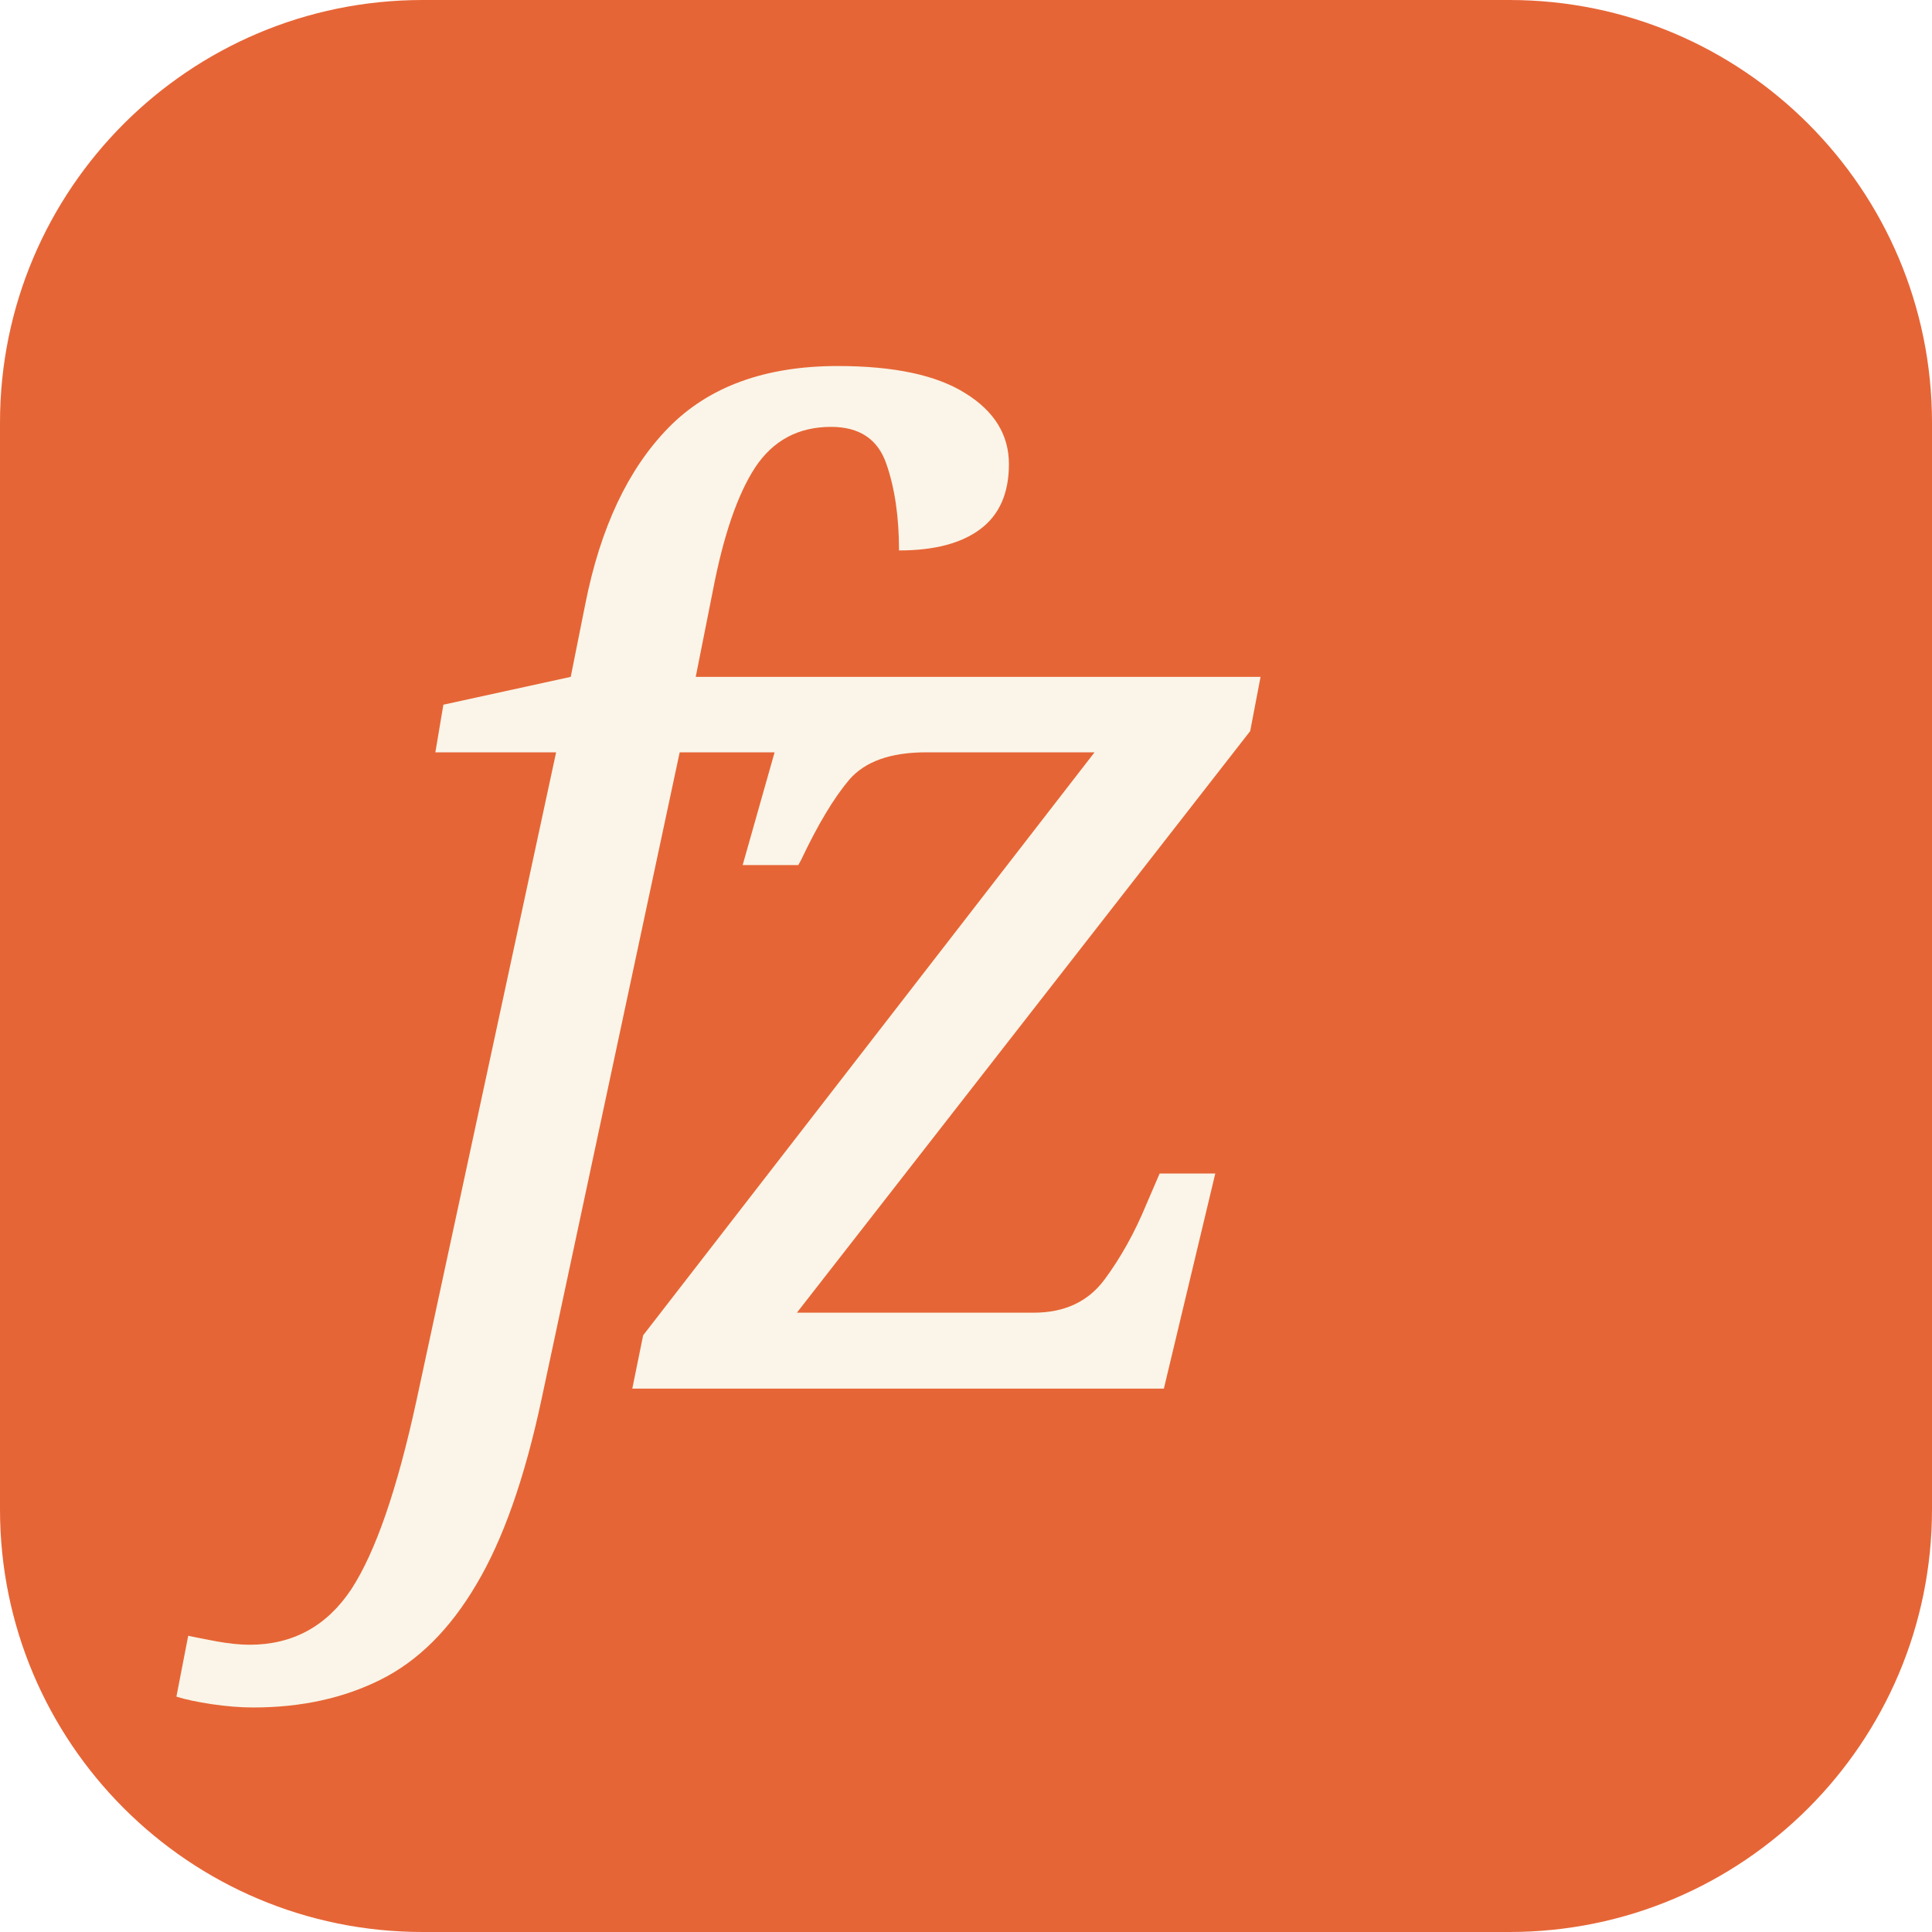
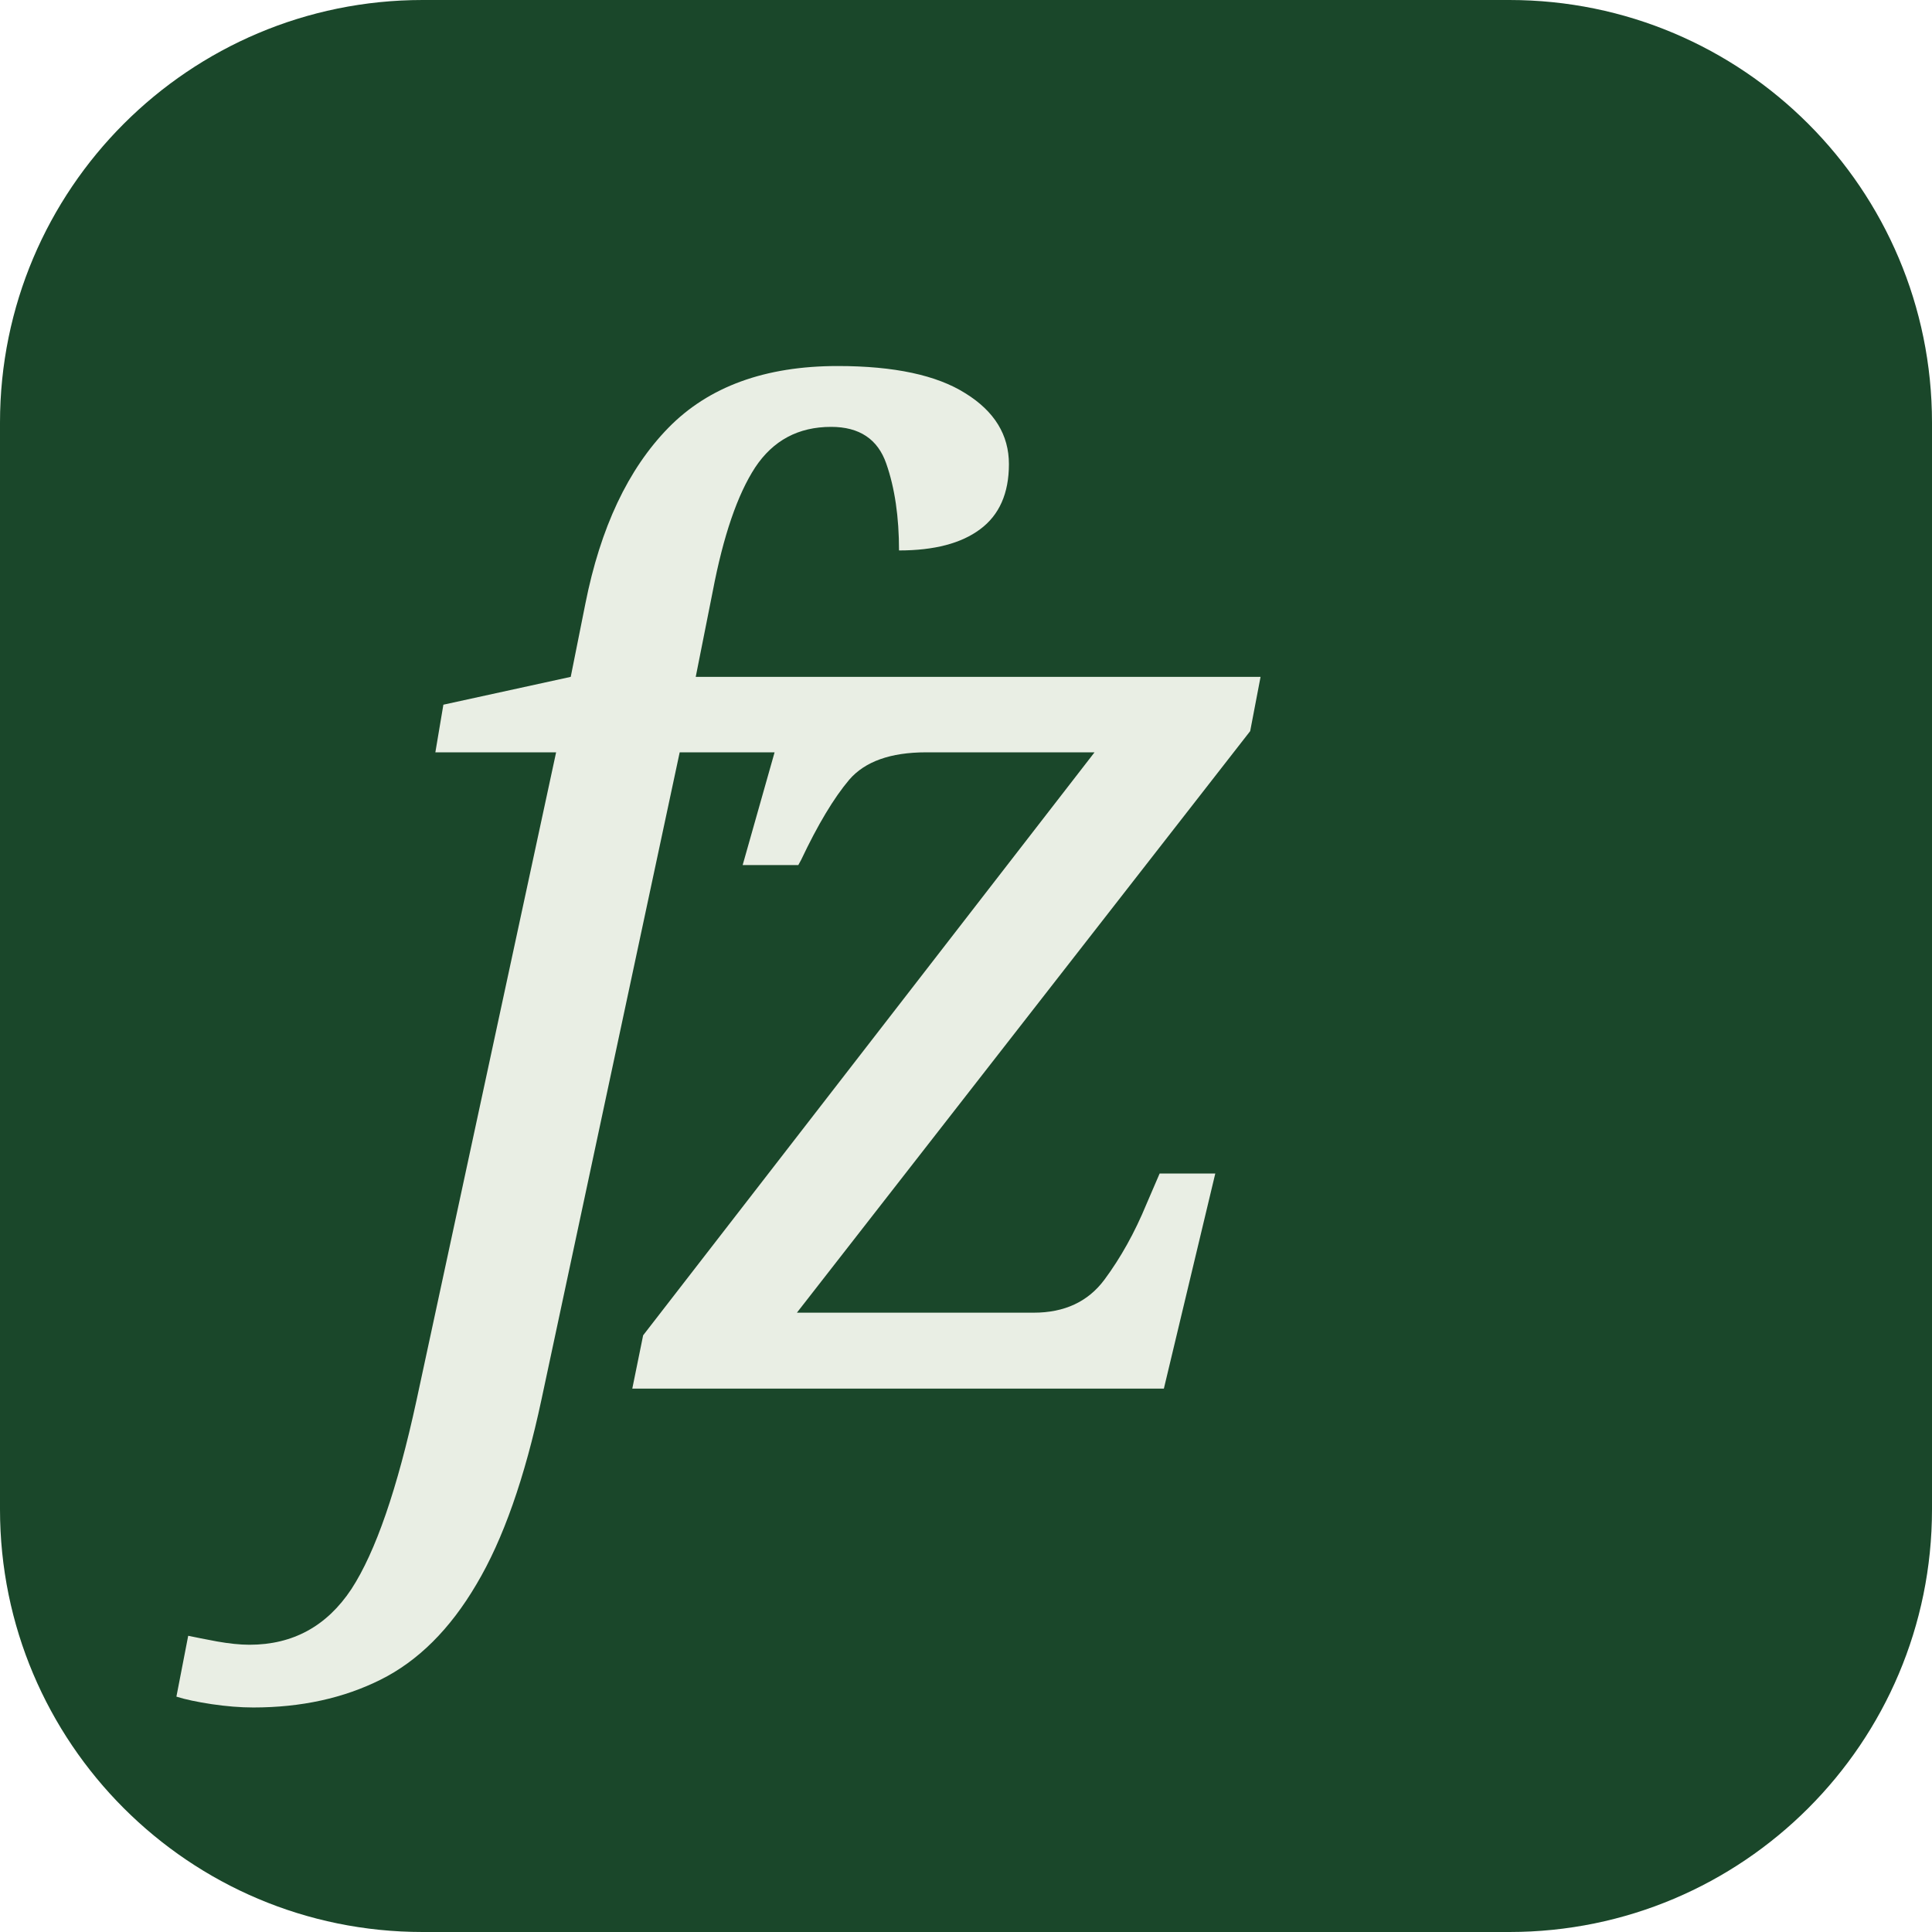
<svg xmlns="http://www.w3.org/2000/svg" viewBox="0 0 64 64">
-   <rect width="64" height="64" rx="14" fill="#e66536" />
-   <text x="12" y="46" font-size="44" font-family="Georgia,serif" font-style="italic" letter-spacing="-5" fill="#faf5e8">fz</text>
+   <rect width="64" height="64" rx="14" fill="#1a472a" />
+   <text x="12" y="46" font-size="44" font-family="Georgia,serif" font-style="italic" letter-spacing="-5" fill="#e9eee4">fz</text>
</svg>
